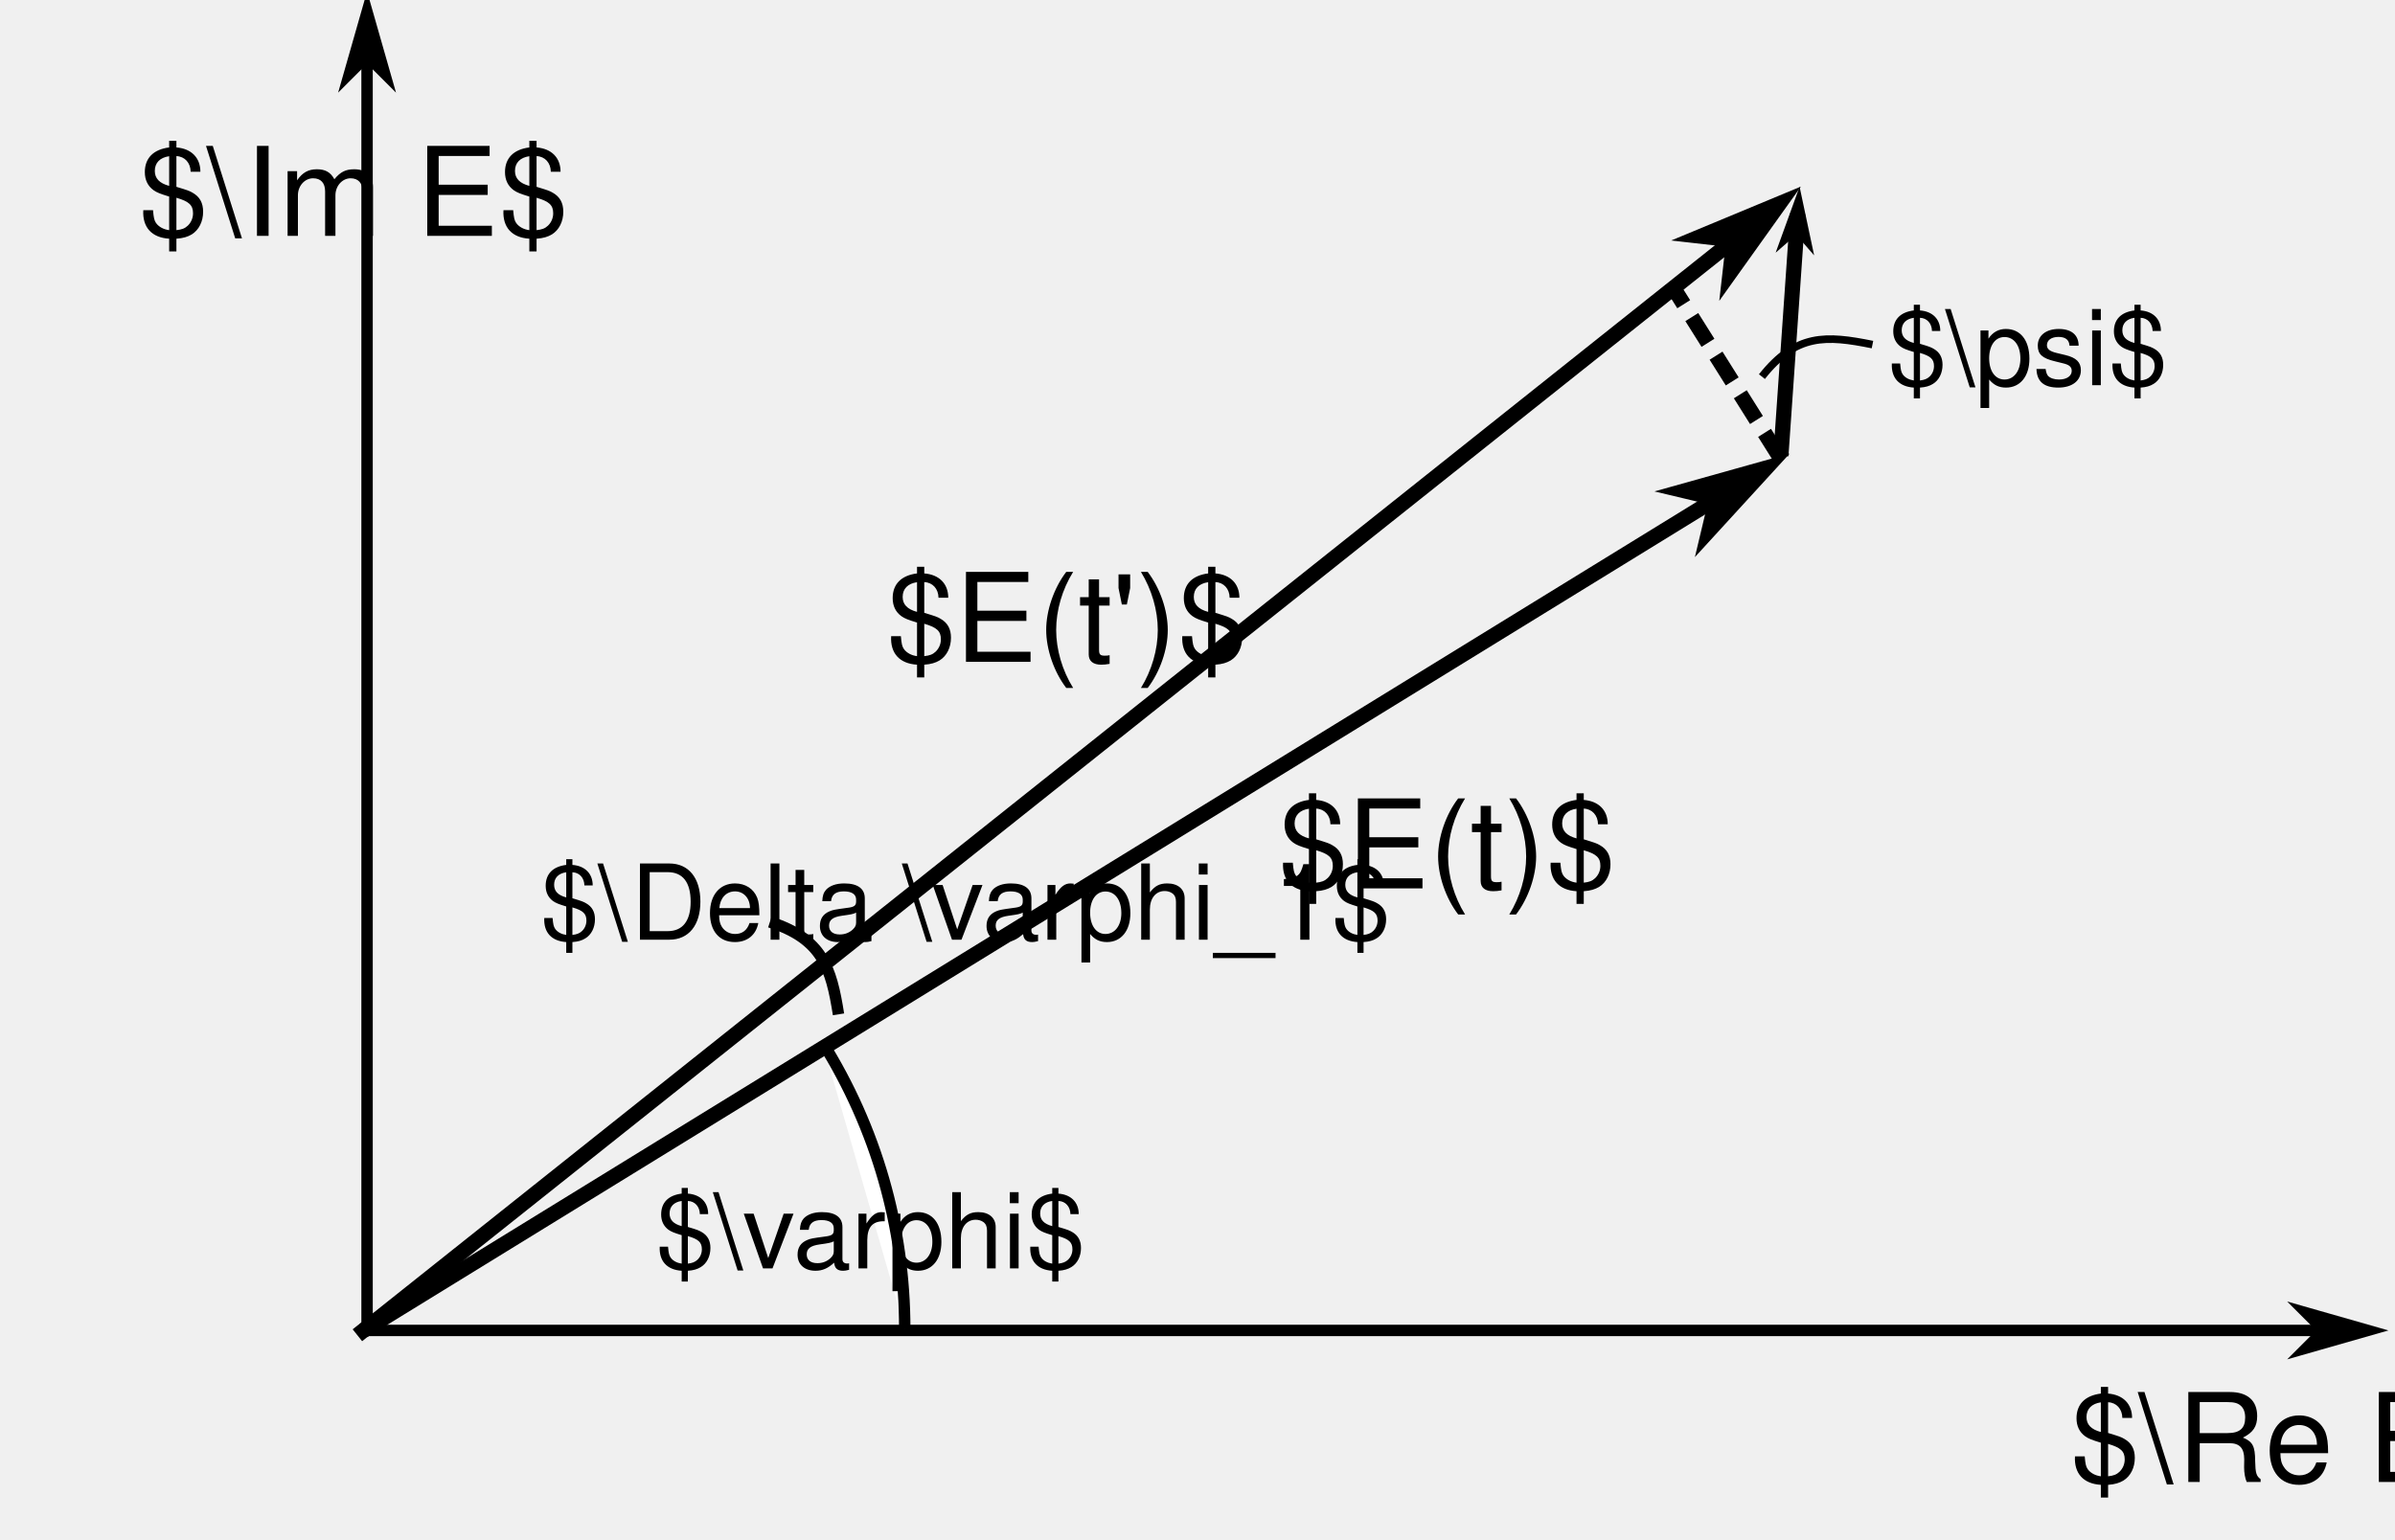
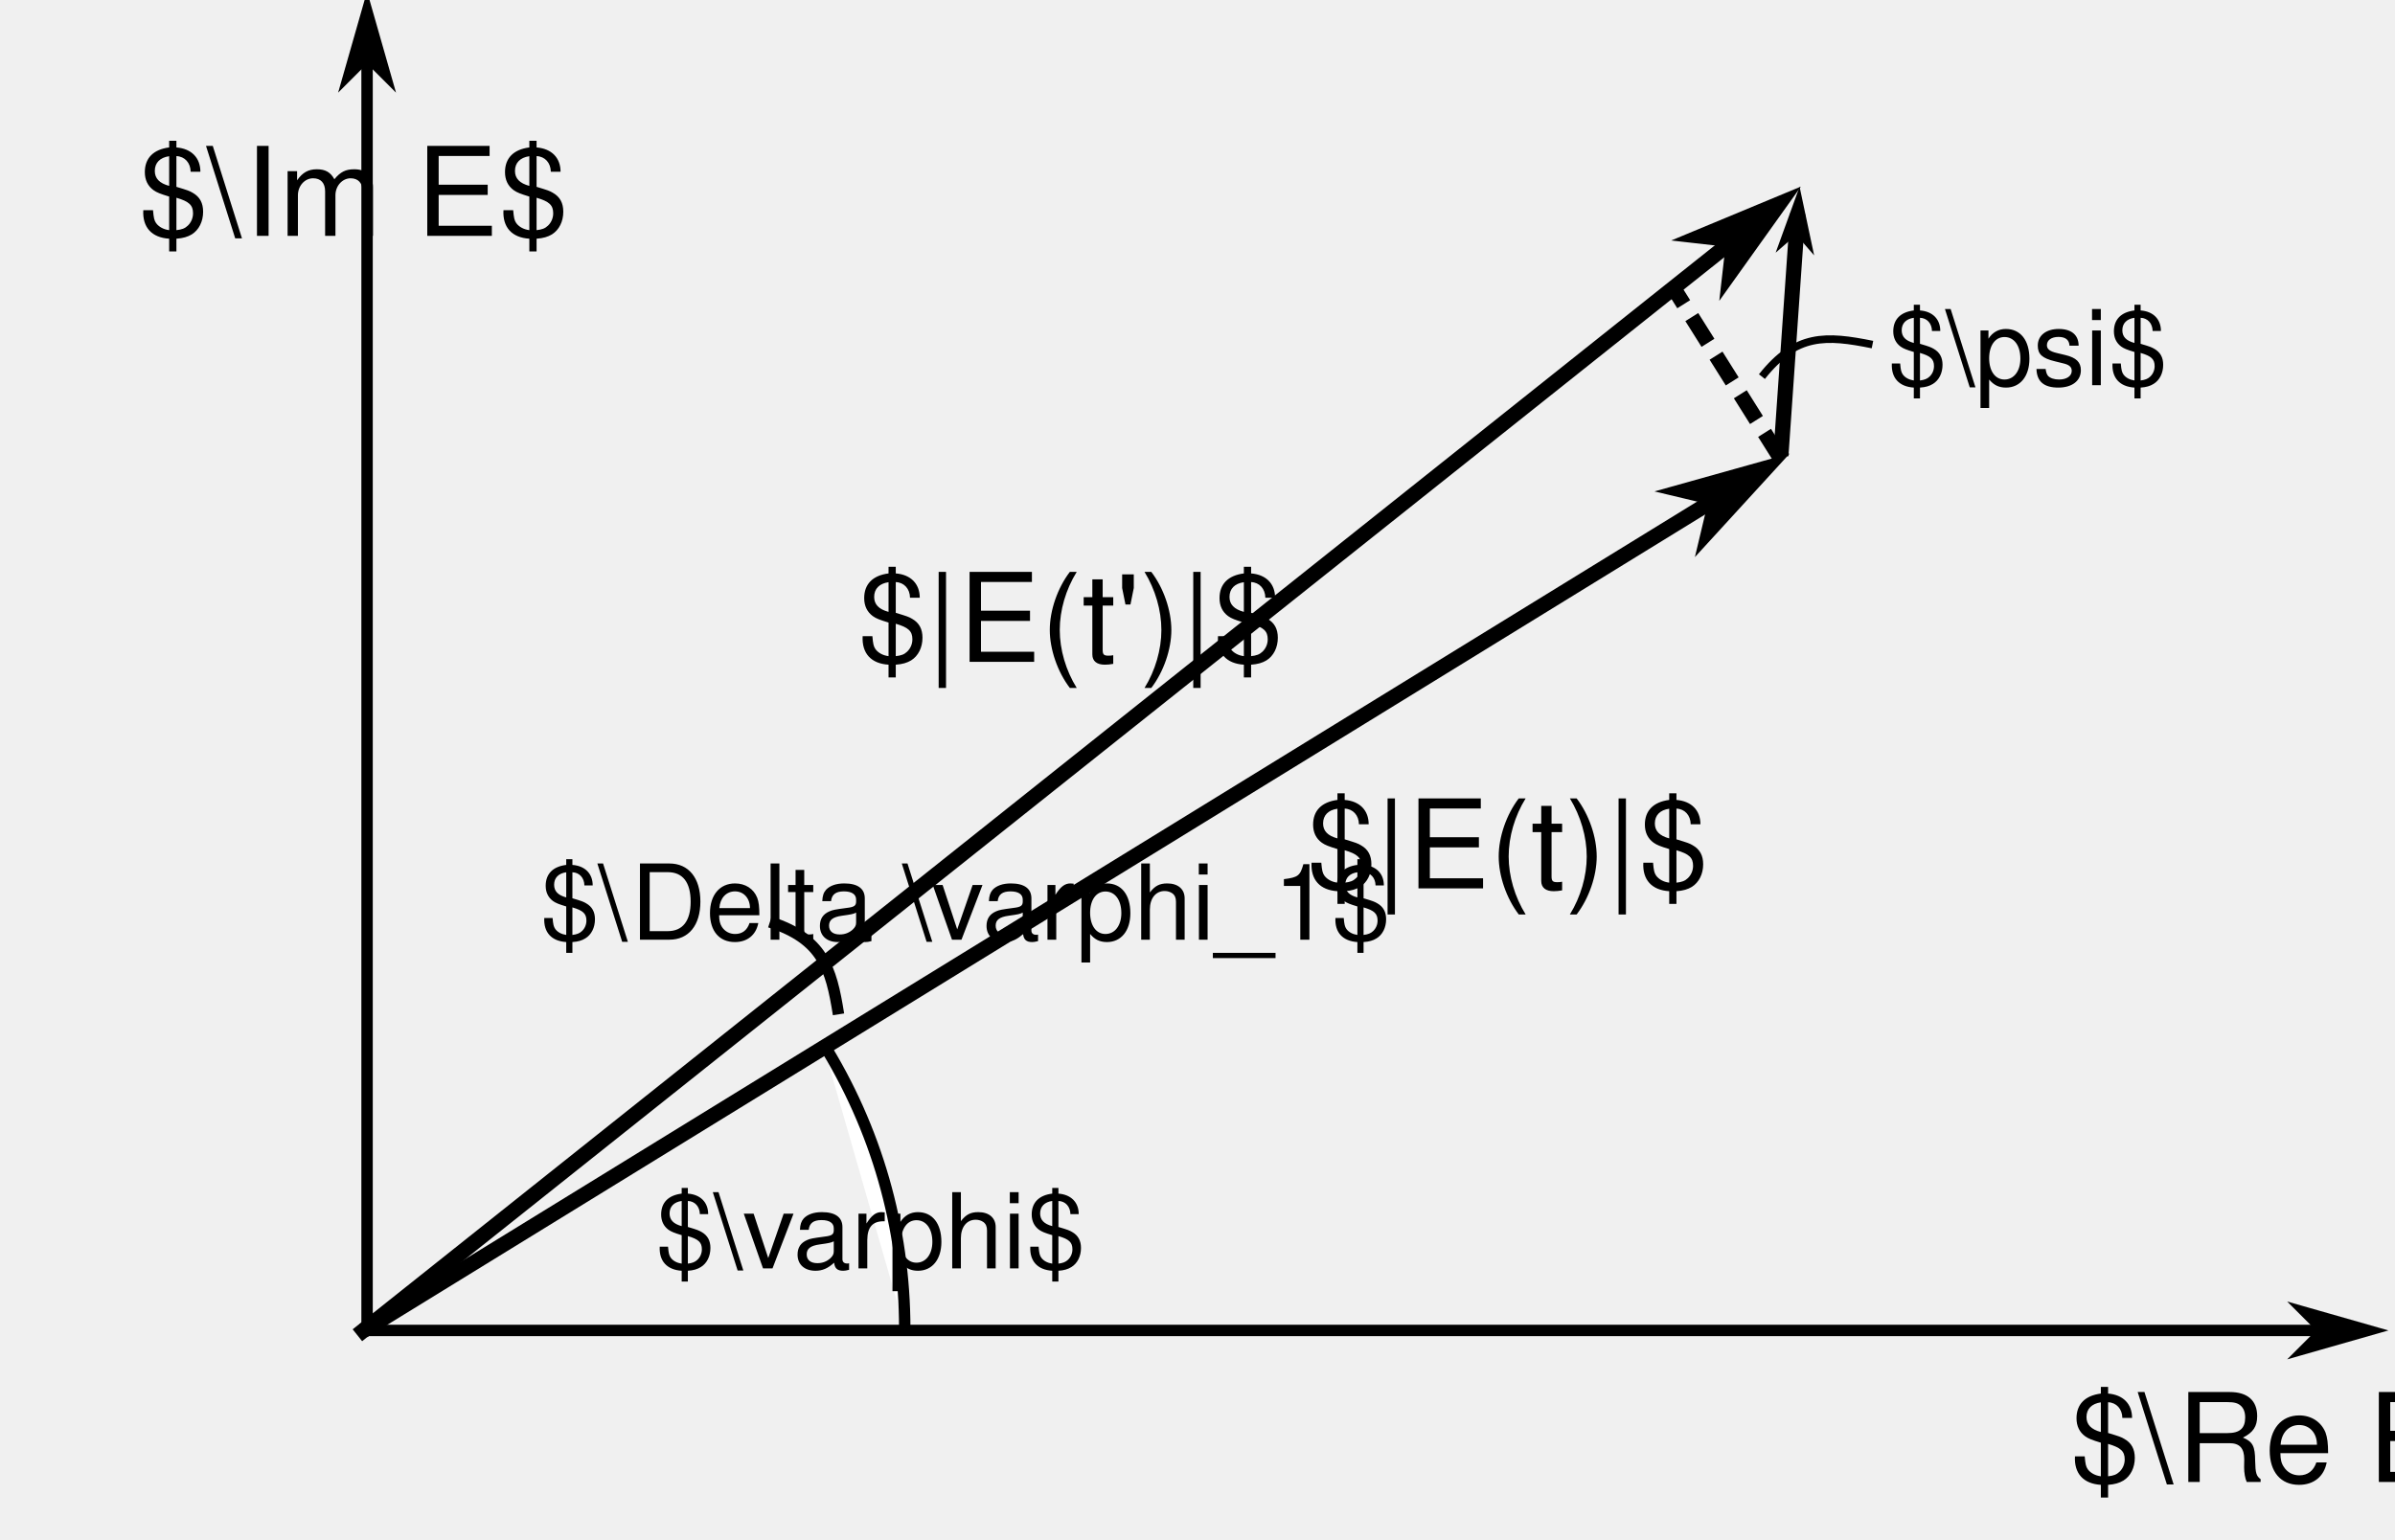
<svg xmlns="http://www.w3.org/2000/svg" width="88.959mm" height="57.192mm" viewBox="0 0 315.208 202.648" id="svg2" version="1.1">
  <defs id="defs4">
    <marker orient="auto" refY="0.0" refX="0.0" id="marker8380" style="overflow:visible;">
      <path id="path8139" d="M 0.0,0.0 L 5.0,-5.0 L -12.5,0.0 L 5.0,5.0 L 0.0,0.0 z " style="fill-rule:evenodd;stroke:#000000;stroke-width:1pt;stroke-opacity:1;fill:#000000;fill-opacity:1" transform="scale(0.2) rotate(180) translate(6,0)" />
    </marker>
    <marker style="overflow:visible" id="marker5845" refX="0" refY="0" orient="auto">
      <path transform="matrix(-0.4,0,0,-0.4,-4,0)" style="fill:#000000;fill-opacity:1;fill-rule:evenodd;stroke:#000000;stroke-width:1pt;stroke-opacity:1" d="M 0,0 5,-5 -12.5,0 5,5 0,0 Z" id="path5847" />
    </marker>
    <marker orient="auto" refY="0" refX="0" id="marker5248" style="overflow:visible">
      <path id="path5250" d="M 0,0 5,-5 -12.5,0 5,5 0,0 Z" style="fill:#000000;fill-opacity:1;fill-rule:evenodd;stroke:#000000;stroke-width:1pt;stroke-opacity:1" transform="matrix(-0.4,0,0,-0.4,-4,0)" />
    </marker>
    <marker orient="auto" refY="0" refX="0" id="Arrow1Mend" style="overflow:visible">
      <path id="path4255" d="M 0,0 5,-5 -12.5,0 5,5 0,0 Z" style="fill:#000000;fill-opacity:1;fill-rule:evenodd;stroke:#000000;stroke-width:1pt;stroke-opacity:1" transform="matrix(-0.4,0,0,-0.4,-4,0)" />
    </marker>
    <marker orient="auto" refY="0" refX="0" id="Arrow1Send" style="overflow:visible">
      <path id="path4178" d="M 0,0 5,-5 -12.5,0 5,5 0,0 Z" style="fill:#d40000;fill-opacity:1;fill-rule:evenodd;stroke:#d40000;stroke-width:1pt;stroke-opacity:1" transform="matrix(-0.2,0,0,-0.2,-1.2,0)" />
    </marker>
    <marker orient="auto" refY="0" refX="0" id="Arrow1Mend-5" style="overflow:visible">
      <path id="path4255-6" d="M 0,0 5,-5 -12.5,0 5,5 0,0 Z" style="fill:#d99238;fill-opacity:1;fill-rule:evenodd;stroke:#d99238;stroke-width:1pt;stroke-opacity:1" transform="matrix(-0.4,0,0,-0.4,-4,0)" />
    </marker>
    <marker orient="auto" refY="0" refX="0" id="Arrow1Mend-9" style="overflow:visible">
      <path id="path4255-1" d="M 0,0 5,-5 -12.5,0 5,5 0,0 Z" style="fill:#d99238;fill-opacity:1;fill-rule:evenodd;stroke:#d99238;stroke-width:1pt;stroke-opacity:1" transform="matrix(-0.4,0,0,-0.4,-4,0)" />
    </marker>
    <marker orient="auto" refY="0" refX="0" id="Arrow1Mend-5-2" style="overflow:visible">
      <path id="path4255-6-7" d="M 0,0 5,-5 -12.5,0 5,5 0,0 Z" style="fill:#d99238;fill-opacity:1;fill-rule:evenodd;stroke:#d99238;stroke-width:1pt;stroke-opacity:1" transform="matrix(-0.4,0,0,-0.4,-4,0)" />
    </marker>
    <marker orient="auto" refY="0" refX="0" id="Arrow1Mend-9-3" style="overflow:visible">
      <path id="path4255-1-6" d="M 0,0 5,-5 -12.5,0 5,5 0,0 Z" style="fill:#d99238;fill-opacity:1;fill-rule:evenodd;stroke:#d99238;stroke-width:1pt;stroke-opacity:1" transform="matrix(-0.4,0,0,-0.4,-4,0)" />
    </marker>
    <marker orient="auto" refY="0" refX="0" id="Arrow1Mend-5-2-0" style="overflow:visible">
      <path id="path4255-6-7-6" d="M 0,0 5,-5 -12.5,0 5,5 0,0 Z" style="fill:#d99238;fill-opacity:1;fill-rule:evenodd;stroke:#d99238;stroke-width:1pt;stroke-opacity:1" transform="matrix(-0.4,0,0,-0.4,-4,0)" />
    </marker>
    <marker orient="auto" refY="0" refX="0" id="Arrow1Mend-1" style="overflow:visible">
      <path id="path4255-8" d="M 0,0 5,-5 -12.5,0 5,5 0,0 Z" style="fill:#d99238;fill-opacity:1;fill-rule:evenodd;stroke:#d99238;stroke-width:1pt;stroke-opacity:1" transform="matrix(-0.4,0,0,-0.4,-4,0)" />
    </marker>
    <marker orient="auto" refY="0" refX="0" id="Arrow1Mend-5-7" style="overflow:visible">
      <path id="path4255-6-9" d="M 0,0 5,-5 -12.5,0 5,5 0,0 Z" style="fill:#d99238;fill-opacity:1;fill-rule:evenodd;stroke:#d99238;stroke-width:1pt;stroke-opacity:1" transform="matrix(-0.4,0,0,-0.4,-4,0)" />
    </marker>
    <marker orient="auto" refY="0" refX="0" id="Arrow1Mend-9-2" style="overflow:visible">
      <path id="path4255-1-0" d="M 0,0 5,-5 -12.5,0 5,5 0,0 Z" style="fill:#d99238;fill-opacity:1;fill-rule:evenodd;stroke:#d99238;stroke-width:1pt;stroke-opacity:1" transform="matrix(-0.4,0,0,-0.4,-4,0)" />
    </marker>
    <marker orient="auto" refY="0" refX="0" id="Arrow1Mend-5-2-2" style="overflow:visible">
      <path id="path4255-6-7-3" d="M 0,0 5,-5 -12.5,0 5,5 0,0 Z" style="fill:#d99238;fill-opacity:1;fill-rule:evenodd;stroke:#d99238;stroke-width:1pt;stroke-opacity:1" transform="matrix(-0.4,0,0,-0.4,-4,0)" />
    </marker>
    <marker orient="auto" refY="0" refX="0" id="Arrow1Mend-9-3-7" style="overflow:visible">
      <path id="path4255-1-6-5" d="M 0,0 5,-5 -12.5,0 5,5 0,0 Z" style="fill:#d99238;fill-opacity:1;fill-rule:evenodd;stroke:#d99238;stroke-width:1pt;stroke-opacity:1" transform="matrix(-0.4,0,0,-0.4,-4,0)" />
    </marker>
    <marker orient="auto" refY="0" refX="0" id="Arrow1Mend-5-2-0-9" style="overflow:visible">
      <path id="path4255-6-7-6-2" d="M 0,0 5,-5 -12.5,0 5,5 0,0 Z" style="fill:#d99238;fill-opacity:1;fill-rule:evenodd;stroke:#d99238;stroke-width:1pt;stroke-opacity:1" transform="matrix(-0.4,0,0,-0.4,-4,0)" />
    </marker>
    <marker orient="auto" refY="0" refX="0" id="marker5248-3" style="overflow:visible">
      <path id="path5250-1" d="M 0,0 5,-5 -12.5,0 5,5 0,0 Z" style="fill:#000000;fill-opacity:1;fill-rule:evenodd;stroke:#000000;stroke-width:1pt;stroke-opacity:1" transform="matrix(-0.4,0,0,-0.4,-4,0)" />
    </marker>
    <marker style="overflow:visible" id="marker5845-0" refX="0" refY="0" orient="auto">
      <path transform="matrix(-0.4,0,0,-0.4,-4,0)" style="fill:#000000;fill-opacity:1;fill-rule:evenodd;stroke:#000000;stroke-width:1pt;stroke-opacity:1" d="M 0,0 5,-5 -12.5,0 5,5 0,0 Z" id="path5847-9" />
    </marker>
    <marker style="overflow:visible" id="marker5845-6" refX="0" refY="0" orient="auto">
      <path transform="matrix(-0.4,0,0,-0.4,-4,0)" style="fill:#000000;fill-opacity:1;fill-rule:evenodd;stroke:#000000;stroke-width:1pt;stroke-opacity:1" d="M 0,0 5,-5 -12.5,0 5,5 0,0 Z" id="path5847-0" />
    </marker>
    <marker style="overflow:visible" id="marker5845-7" refX="0" refY="0" orient="auto">
      <path transform="matrix(-0.4,0,0,-0.4,-4,0)" style="fill:#000000;fill-opacity:1;fill-rule:evenodd;stroke:#000000;stroke-width:1pt;stroke-opacity:1" d="M 0,0 5,-5 -12.5,0 5,5 0,0 Z" id="path5847-92" />
    </marker>
  </defs>
  <g id="layer1" transform="translate(-40.73556,-110.3213)">
    <path style="fill:none;fill-rule:evenodd;stroke:#000000;stroke-width:1.5;stroke-linecap:butt;stroke-linejoin:miter;stroke-miterlimit:4;stroke-dasharray:none;stroke-opacity:1;marker-end:url(#marker5248)" d="m 88.054,285.474 264.07,-10e-6" id="path5246" />
    <path style="fill:none;fill-rule:evenodd;stroke:#000000;stroke-width:1.5;stroke-linecap:butt;stroke-linejoin:miter;stroke-miterlimit:4;stroke-dasharray:none;stroke-opacity:1;marker-end:url(#marker5248-3)" d="m 89.046,285.025 10e-6,-172.883" id="path5246-9" />
-     <text xml:space="preserve" style="font-style:normal;font-variant:normal;font-weight:normal;font-stretch:normal;font-size:37.5px;line-height:125%;font-family:'Nimbus Sans L';-inkscape-font-specification:Sans;letter-spacing:0px;word-spacing:0px;fill:#000000;fill-opacity:1;stroke:none;stroke-width:1px;stroke-linecap:butt;stroke-linejoin:miter;stroke-opacity:1" x="58.939" y="141.371" id="text6089">
-       <tspan id="tspan6091" x="58.939" y="141.371" style="font-size:16.25px">$\Im E$</tspan>
+     <text xml:space="preserve" style="font-style:normal;font-variant:normal;font-weight:normal;font-stretch:normal;line-height:0%;font-family:'Nimbus Sans L';-inkscape-font-specification:Sans;letter-spacing:0px;word-spacing:0px;fill:#000000;fill-opacity:1;stroke:none;stroke-width:1px;stroke-linecap:butt;stroke-linejoin:miter;stroke-opacity:1" x="58.939" y="141.371" id="text6089">
+       <tspan id="tspan6091" x="58.939" y="141.371" style="font-size:16.25px;line-height:1.25">$\Im E$</tspan>
    </text>
-     <text xml:space="preserve" style="font-style:normal;font-variant:normal;font-weight:normal;font-stretch:normal;font-size:37.5px;line-height:125%;font-family:'Nimbus Sans L';-inkscape-font-specification:Sans;letter-spacing:0px;word-spacing:0px;fill:#000000;fill-opacity:1;stroke:none;stroke-width:1px;stroke-linecap:butt;stroke-linejoin:miter;stroke-opacity:1" x="313.168" y="305.426" id="text6089-4">
-       <tspan id="tspan6091-7" x="313.168" y="305.426" style="font-size:16.25px">$\Re E$</tspan>
+     <text xml:space="preserve" style="font-style:normal;font-variant:normal;font-weight:normal;font-stretch:normal;line-height:0%;font-family:'Nimbus Sans L';-inkscape-font-specification:Sans;letter-spacing:0px;word-spacing:0px;fill:#000000;fill-opacity:1;stroke:none;stroke-width:1px;stroke-linecap:butt;stroke-linejoin:miter;stroke-opacity:1" x="313.168" y="305.426" id="text6089-4">
+       <tspan id="tspan6091-7" x="313.168" y="305.426" style="font-size:16.25px;line-height:1.25">$\Re E$</tspan>
    </text>
-     <text xml:space="preserve" style="font-style:normal;font-variant:normal;font-weight:normal;font-stretch:normal;font-size:37.5px;line-height:125%;font-family:'Nimbus Sans L';-inkscape-font-specification:Sans;letter-spacing:0px;word-spacing:0px;fill:#000000;fill-opacity:1;stroke:none;stroke-width:1px;stroke-linecap:butt;stroke-linejoin:miter;stroke-opacity:1" x="33.434" y="161.937" id="text5411">
-       <tspan id="tspan5413" x="33.434" y="161.937" />
+     <text xml:space="preserve" style="font-style:normal;font-variant:normal;font-weight:normal;font-stretch:normal;line-height:0%;font-family:'Nimbus Sans L';-inkscape-font-specification:Sans;letter-spacing:0px;word-spacing:0px;fill:#000000;fill-opacity:1;stroke:none;stroke-width:1px;stroke-linecap:butt;stroke-linejoin:miter;stroke-opacity:1" x="33.434" y="161.937" id="text5411">
+       <tspan id="tspan5413" x="33.434" y="161.937" style="font-size:37.5px;line-height:1.25"> </tspan>
    </text>
    <path style="fill:none;fill-rule:evenodd;stroke:#000000;stroke-width:2;stroke-linecap:butt;stroke-linejoin:miter;stroke-miterlimit:4;stroke-dasharray:none;stroke-opacity:1;marker-end:url(#marker5845)" d="M 88.537,285.509 272.923,172.095" id="path5753" />
    <path style="opacity:1;fill:#ffffff;fill-opacity:1;fill-rule:nonzero;stroke:#000000;stroke-width:1.5;stroke-linecap:butt;stroke-linejoin:miter;stroke-miterlimit:4;stroke-dasharray:none;stroke-dashoffset:0;stroke-opacity:1" id="path6829" d="m 159.809,-285.248 a 71.085,71.085 0 0 1 -10.845,37.739" transform="scale(1,-1)" />
-     <text xml:space="preserve" style="font-style:normal;font-variant:normal;font-weight:normal;font-stretch:normal;font-size:37.5px;line-height:125%;font-family:'Nimbus Sans L';-inkscape-font-specification:Sans;letter-spacing:0px;word-spacing:0px;fill:#000000;fill-opacity:1;stroke:none;stroke-width:1px;stroke-linecap:butt;stroke-linejoin:miter;stroke-opacity:1" x="127.017" y="277.304" id="text6831">
-       <tspan id="tspan6833" x="127.017" y="277.304" style="font-size:13.75px">$\varphi$</tspan>
+     <text xml:space="preserve" style="font-style:normal;font-variant:normal;font-weight:normal;font-stretch:normal;line-height:0%;font-family:'Nimbus Sans L';-inkscape-font-specification:Sans;letter-spacing:0px;word-spacing:0px;fill:#000000;fill-opacity:1;stroke:none;stroke-width:1px;stroke-linecap:butt;stroke-linejoin:miter;stroke-opacity:1" x="127.017" y="277.304" id="text6831">
+       <tspan id="tspan6833" x="127.017" y="277.304" style="font-size:13.75px;line-height:1.25">$\varphi$</tspan>
    </text>
    <path style="fill:none;fill-rule:evenodd;stroke:#000000;stroke-width:2;stroke-linecap:butt;stroke-linejoin:miter;stroke-miterlimit:4;stroke-dasharray:none;stroke-opacity:1;marker-end:url(#marker8380)" d="m 275.116,170.323 2.216,-31.861" id="path5753-3" />
    <path style="fill:none;fill-rule:evenodd;stroke:#000000;stroke-width:2;stroke-linecap:butt;stroke-linejoin:miter;stroke-miterlimit:4;stroke-dasharray:none;stroke-opacity:1;marker-end:url(#marker5845-6)" d="M 87.774,286.108 274.67,137.339" id="path5753-6" />
-     <text xml:space="preserve" style="font-style:normal;font-variant:normal;font-weight:normal;font-stretch:normal;font-size:37.5px;line-height:125%;font-family:'Nimbus Sans L';-inkscape-font-specification:Sans;letter-spacing:0px;word-spacing:0px;fill:#000000;fill-opacity:1;stroke:none;stroke-width:1px;stroke-linecap:butt;stroke-linejoin:miter;stroke-opacity:1" x="208.944" y="227.273" id="text6089-4-2">
-       <tspan id="tspan6091-7-6" x="208.944" y="227.273" style="font-size:16.25px">$E(t)$</tspan>
+     <text xml:space="preserve" style="font-style:normal;font-variant:normal;font-weight:normal;font-stretch:normal;line-height:0%;font-family:'Nimbus Sans L';-inkscape-font-specification:Sans;letter-spacing:0px;word-spacing:0px;fill:#000000;fill-opacity:1;stroke:none;stroke-width:1px;stroke-linecap:butt;stroke-linejoin:miter;stroke-opacity:1" x="212.694" y="227.273" id="text6089-4-2">
+       <tspan id="tspan6091-7-6" x="212.694" y="227.273" style="font-size:16.25px;line-height:1.25">$|E(t)|$</tspan>
    </text>
-     <text xml:space="preserve" style="font-style:normal;font-variant:normal;font-weight:normal;font-stretch:normal;font-size:37.5px;line-height:125%;font-family:'Nimbus Sans L';-inkscape-font-specification:Sans;letter-spacing:0px;word-spacing:0px;fill:#000000;fill-opacity:1;stroke:none;stroke-width:1px;stroke-linecap:butt;stroke-linejoin:miter;stroke-opacity:1" x="157.365" y="197.452" id="text6089-4-2-1">
-       <tspan id="tspan6091-7-6-8" x="157.365" y="197.452" style="font-size:16.25px">$E(t')$</tspan>
+     <text xml:space="preserve" style="font-style:normal;font-variant:normal;font-weight:normal;font-stretch:normal;line-height:0%;font-family:'Nimbus Sans L';-inkscape-font-specification:Sans;letter-spacing:0px;word-spacing:0px;fill:#000000;fill-opacity:1;stroke:none;stroke-width:1px;stroke-linecap:butt;stroke-linejoin:miter;stroke-opacity:1" x="153.615" y="197.452" id="text6089-4-2-1">
+       <tspan id="tspan6091-7-6-8" x="153.615" y="197.452" style="font-size:16.25px;line-height:1.25">$|E(t')|$</tspan>
    </text>
    <path style="fill:none;fill-rule:evenodd;stroke:#000000;stroke-width:2;stroke-linecap:butt;stroke-linejoin:miter;stroke-miterlimit:4;stroke-dasharray:4, 2;stroke-dashoffset:0;stroke-opacity:1" d="M 275.097,170.694 261.067,148.359" id="path5753-0" />
-     <text xml:space="preserve" style="font-style:normal;font-variant:normal;font-weight:normal;font-stretch:normal;font-size:37.5px;line-height:125%;font-family:'Nimbus Sans L';-inkscape-font-specification:Sans;letter-spacing:0px;word-spacing:0px;fill:#000000;fill-opacity:1;stroke:none;stroke-width:1px;stroke-linecap:butt;stroke-linejoin:miter;stroke-opacity:1" x="289.177" y="161.037" id="text6831-2">
-       <tspan id="tspan6833-3" x="289.177" y="161.037" style="font-size:13.75px">$\psi$</tspan>
+     <text xml:space="preserve" style="font-style:normal;font-variant:normal;font-weight:normal;font-stretch:normal;line-height:0%;font-family:'Nimbus Sans L';-inkscape-font-specification:Sans;letter-spacing:0px;word-spacing:0px;fill:#000000;fill-opacity:1;stroke:none;stroke-width:1px;stroke-linecap:butt;stroke-linejoin:miter;stroke-opacity:1" x="289.177" y="161.037" id="text6831-2">
+       <tspan id="tspan6833-3" x="289.177" y="161.037" style="font-size:13.75px;line-height:1.25">$\psi$</tspan>
    </text>
    <path style="fill:none;fill-rule:evenodd;stroke:#000000;stroke-width:1px;stroke-linecap:butt;stroke-linejoin:miter;stroke-opacity:1" d="m 272.623,159.903 c 4.502,-5.689 8.466,-5.45 14.549,-4.217" id="path11867" />
    <path style="fill:none;fill-rule:evenodd;stroke:#000000;stroke-width:1.5;stroke-linecap:butt;stroke-linejoin:miter;stroke-opacity:1;stroke-miterlimit:4;stroke-dasharray:none" d="m 142.062,231.698 c 6.902,2.232 8.063,6.031 9.031,12.161" id="path11867-7" />
-     <text xml:space="preserve" style="font-style:normal;font-variant:normal;font-weight:normal;font-stretch:normal;font-size:37.5px;line-height:125%;font-family:'Nimbus Sans L';-inkscape-font-specification:Sans;letter-spacing:0px;word-spacing:0px;fill:#000000;fill-opacity:1;stroke:none;stroke-width:1px;stroke-linecap:butt;stroke-linejoin:miter;stroke-opacity:1" x="111.82" y="234.032" id="text6831-5">
-       <tspan id="tspan6833-9" x="111.82" y="234.032" style="font-size:13.75px">$\Delta \varphi_1$</tspan>
+     <text xml:space="preserve" style="font-style:normal;font-variant:normal;font-weight:normal;font-stretch:normal;line-height:0%;font-family:'Nimbus Sans L';-inkscape-font-specification:Sans;letter-spacing:0px;word-spacing:0px;fill:#000000;fill-opacity:1;stroke:none;stroke-width:1px;stroke-linecap:butt;stroke-linejoin:miter;stroke-opacity:1" x="111.82" y="234.032" id="text6831-5">
+       <tspan id="tspan6833-9" x="111.82" y="234.032" style="font-size:13.75px;line-height:1.25">$\Delta \varphi_1$</tspan>
    </text>
  </g>
</svg>
